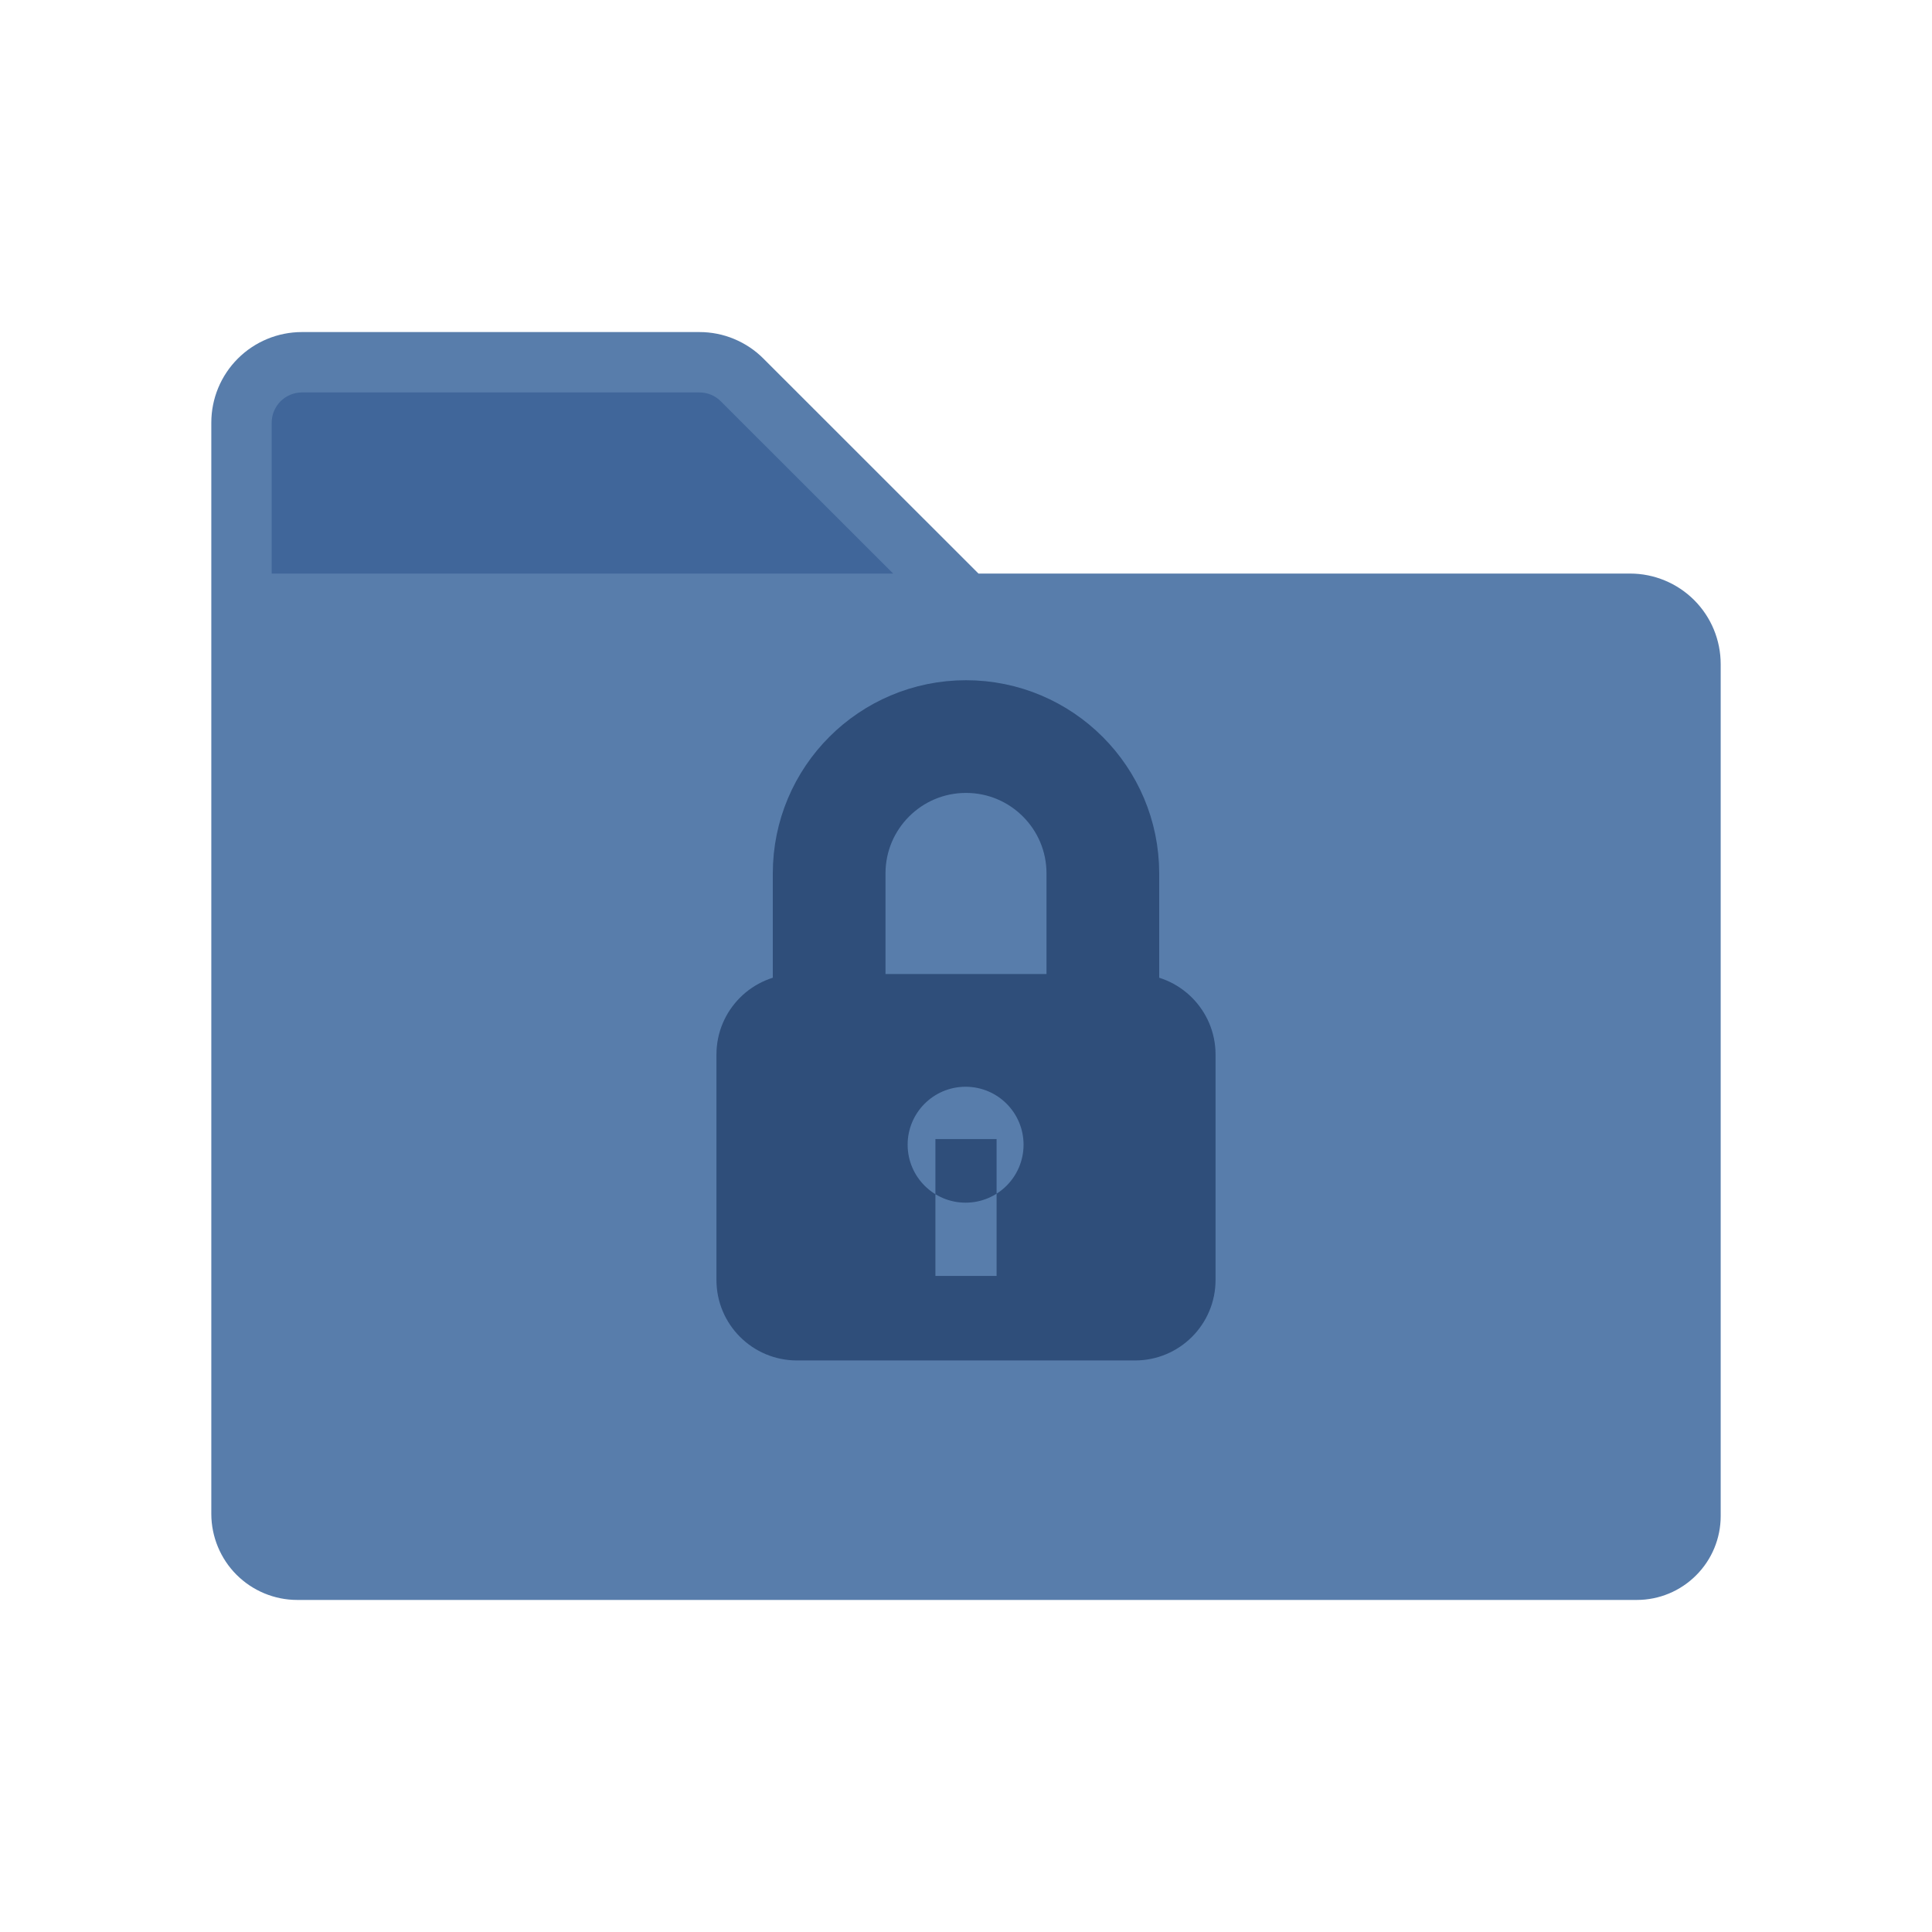
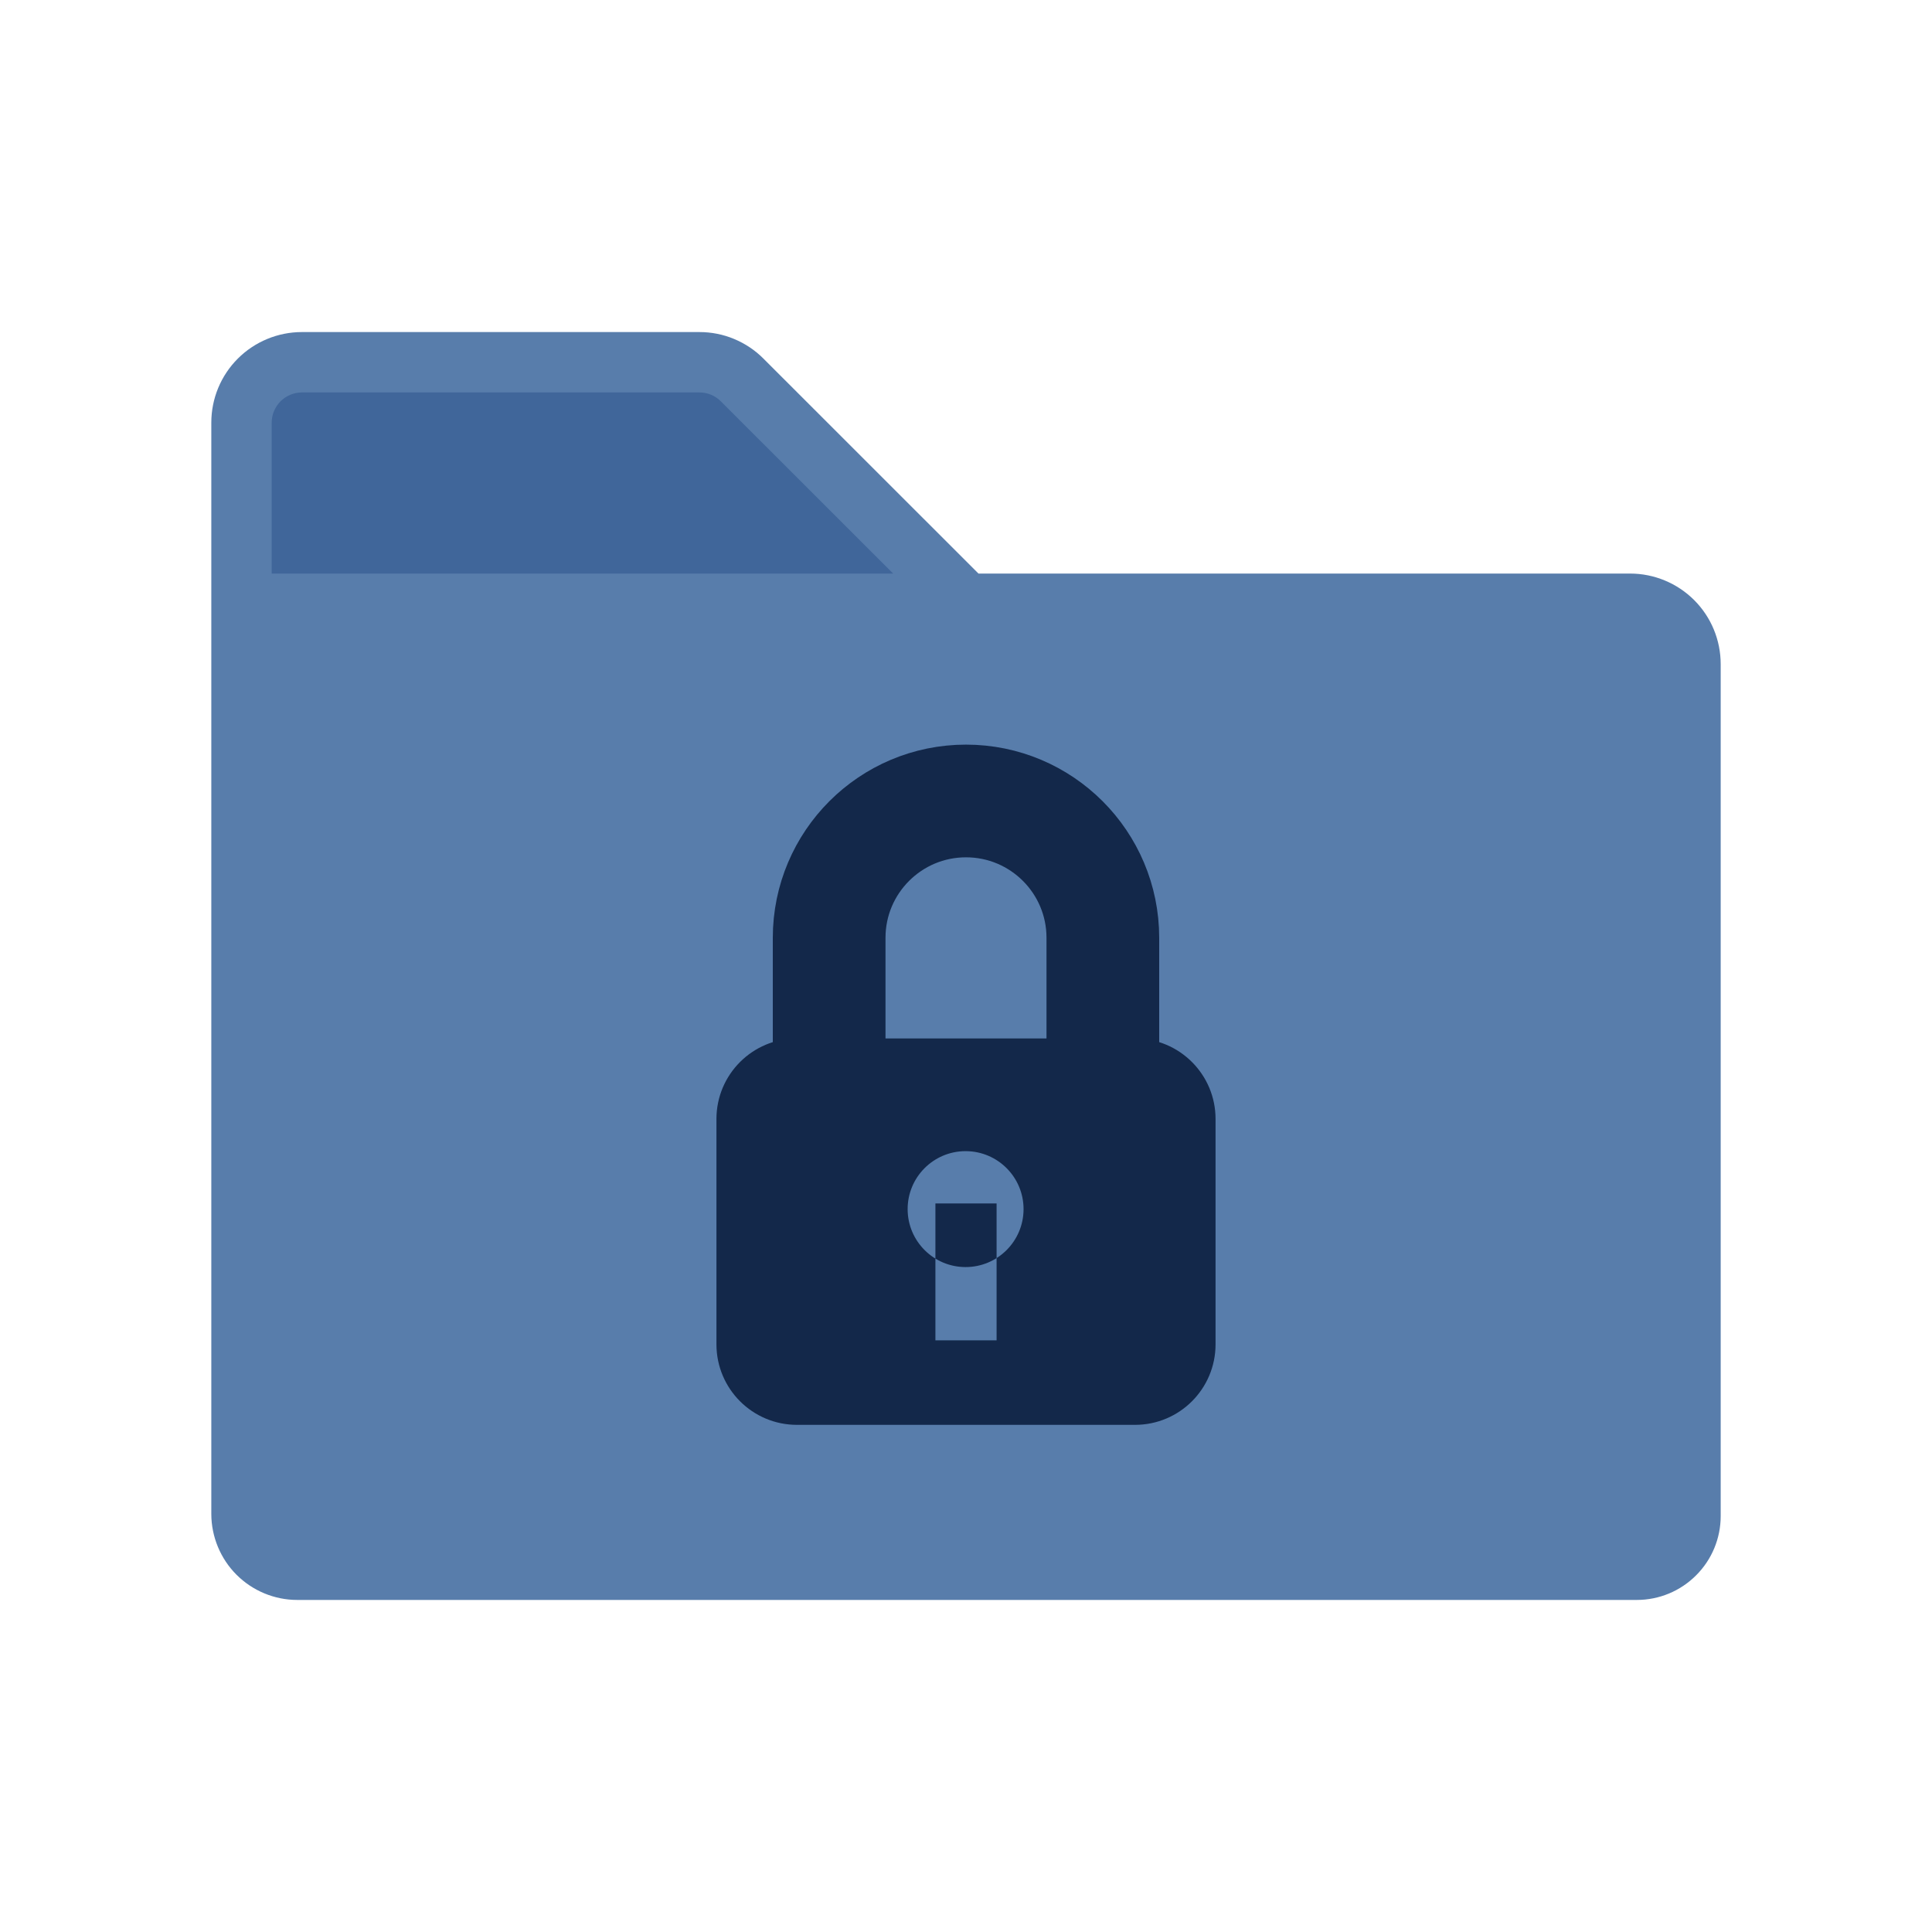
<svg xmlns="http://www.w3.org/2000/svg" width="24" height="24" viewBox="0 0 24 24" fill="none">
  <path d="M3 4.5H9.136L12 7.5H3V4.5Z" fill="#40669A" />
  <path d="M8.689 4.125C8.837 4.125 8.984 4.154 9.12 4.211C9.256 4.268 9.38 4.35 9.484 4.455L12.155 7.125H20.25C20.548 7.125 20.835 7.244 21.046 7.455C21.257 7.666 21.375 7.952 21.375 8.25V18.834C21.375 19.11 21.265 19.375 21.069 19.57C20.874 19.765 20.61 19.875 20.334 19.875H3.692C3.41 19.875 3.138 19.762 2.938 19.562C2.739 19.363 2.626 19.091 2.625 18.809V5.25C2.625 4.952 2.743 4.666 2.954 4.455C3.165 4.244 3.452 4.125 3.75 4.125H8.689ZM3.75 4.875C3.651 4.875 3.556 4.915 3.485 4.985C3.415 5.056 3.375 5.151 3.375 5.25V7.125H11.095L8.954 4.985C8.884 4.915 8.789 4.875 8.689 4.875H3.75Z" fill="#587DAB" />
-   <path d="M10.3 12.4V10.85A1.7 1.7 0 0 1 13.7 10.85V12.4" stroke="#2F4E7A" stroke-width="1.4" fill="none" />
-   <path fill-rule="evenodd" clip-rule="evenodd" d="M9.9 12.1H14.1A1 1 0 0 1 15.1 13.1V15.9A1 1 0 0 1 14.1 16.9H9.9A1 1 0 0 1 8.9 15.9V13.1A1 1 0 0 1 9.9 12.1ZM12 13.5A0.72 0.72 0 1 1 11.99 13.5ZM11.62 14.15H12.38V15.85H11.62V14.15Z" fill="#2F4E7A" />
+   <path d="M10.3 13.2V11.65A1.7 1.7 0 0 1 13.7 11.65V13.2" stroke="#13284A" stroke-width="1.4" fill="none" />
+   <path fill-rule="evenodd" clip-rule="evenodd" d="M9.9 12.9H14.1A1 1 0 0 1 15.1 13.9V16.7A1 1 0 0 1 14.1 17.7H9.9A1 1 0 0 1 8.9 16.7V13.9A1 1 0 0 1 9.9 12.9ZM12 14.3A0.72 0.72 0 1 1 11.99 14.3ZM11.62 14.95H12.38V16.65H11.62V14.95Z" fill="#13284A" />
</svg>
